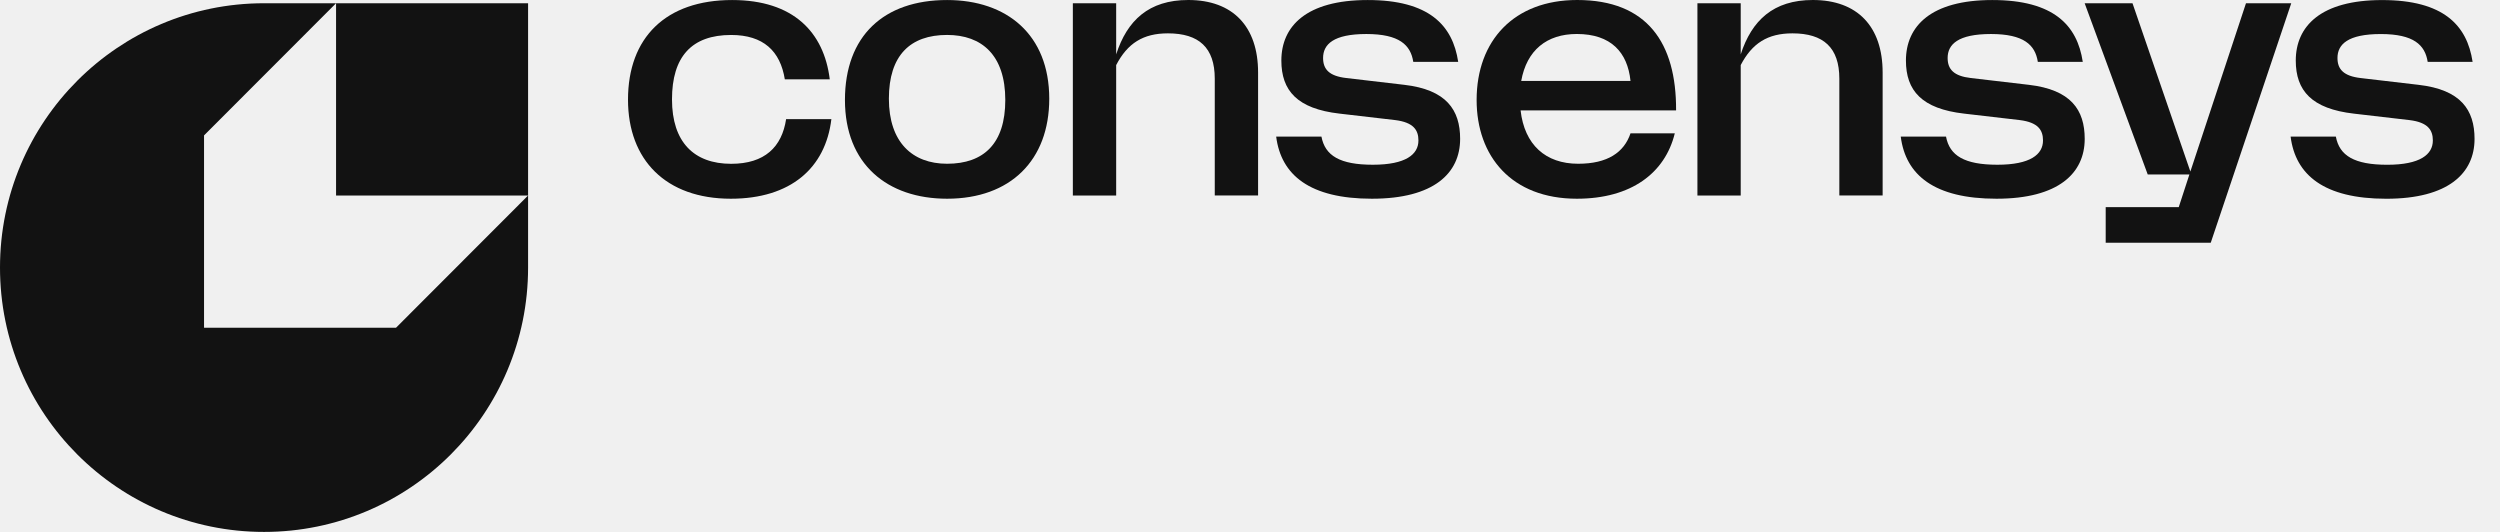
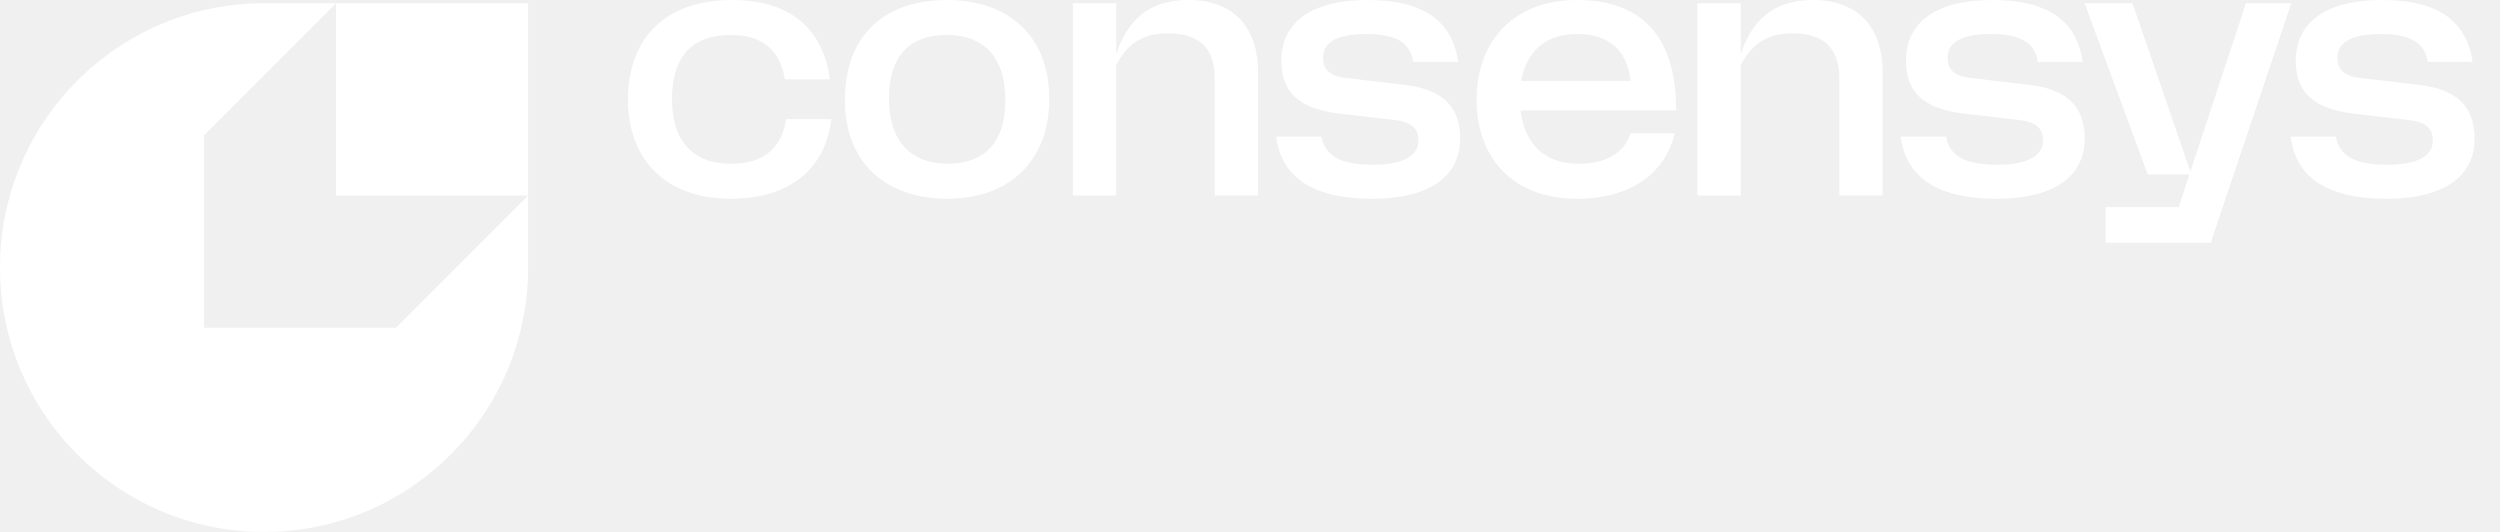
<svg xmlns="http://www.w3.org/2000/svg" width="94" height="20" viewBox="0 0 94 20" fill="none">
  <g clip-path="url(#clip0_2_502)">
-     <path d="M27.528 0.001C25.035 0.001 23.613 1.412 23.613 3.748C23.613 6.012 25.036 7.472 27.479 7.472C29.728 7.472 31.041 6.317 31.26 4.479H29.558C29.399 5.526 28.755 6.159 27.491 6.159C26.094 6.159 25.267 5.344 25.267 3.737C25.267 2.13 26.008 1.315 27.491 1.315C28.707 1.315 29.339 1.923 29.509 2.982H31.199C30.98 1.205 29.825 0.001 27.528 0.001Z" fill="#121212" />
-     <path fill-rule="evenodd" clip-rule="evenodd" d="M35.611 7.472C37.993 7.472 39.452 6.024 39.452 3.712C39.452 1.303 37.859 0.001 35.611 0.001C33.228 0.001 31.77 1.352 31.77 3.761C31.77 6.17 33.362 7.472 35.611 7.472ZM35.611 1.314C36.924 1.314 37.799 2.081 37.799 3.76C37.799 5.391 36.996 6.157 35.611 6.157C34.298 6.157 33.422 5.342 33.422 3.711C33.422 2.081 34.225 1.314 35.611 1.314Z" fill="#121212" />
-     <path d="M41.968 0.122H40.339V7.351H41.968V2.447C42.393 1.631 42.976 1.254 43.913 1.254C45.079 1.254 45.675 1.79 45.675 2.958V7.35H47.304V2.726C47.304 0.998 46.356 0 44.678 0C43.195 0 42.381 0.767 41.968 2.045V0.122Z" fill="#121212" />
-     <path d="M49.686 5.135H47.984C48.167 6.584 49.249 7.472 51.583 7.472C53.917 7.472 54.901 6.511 54.901 5.221C54.901 4.127 54.379 3.372 52.799 3.189L50.623 2.934C49.978 2.861 49.748 2.605 49.748 2.18C49.748 1.669 50.136 1.279 51.376 1.279C52.616 1.279 53.041 1.693 53.139 2.325H54.828C54.621 0.95 53.734 0.001 51.425 0.001C49.115 0.001 48.179 0.987 48.179 2.276C48.179 3.408 48.775 4.09 50.367 4.272L52.458 4.515C53.151 4.601 53.333 4.893 53.333 5.282C53.333 5.805 52.859 6.194 51.619 6.194C50.38 6.194 49.82 5.853 49.686 5.135Z" fill="#121212" />
-     <path fill-rule="evenodd" clip-rule="evenodd" d="M55.521 3.76C55.521 5.878 56.834 7.472 59.289 7.472C61.344 7.472 62.608 6.498 62.972 5.014H61.307C61.064 5.732 60.444 6.157 59.338 6.157C58.11 6.157 57.32 5.439 57.174 4.15H63.021C63.033 1.618 61.939 0 59.301 0C56.931 0 55.521 1.521 55.521 3.76ZM61.307 3.042H57.198C57.405 1.887 58.159 1.278 59.289 1.278C60.577 1.278 61.197 1.971 61.307 3.042Z" fill="#121212" />
-     <path d="M65.451 0.122H63.823V7.351H65.451V2.447C65.877 1.631 66.46 1.254 67.396 1.254C68.563 1.254 69.159 1.79 69.159 2.958V7.35H70.787V2.726C70.787 0.998 69.84 0 68.162 0C66.679 0 65.864 0.767 65.451 2.045V0.122Z" fill="#121212" />
-     <path d="M73.17 5.135H71.468C71.65 6.584 72.733 7.472 75.067 7.472C77.401 7.472 78.385 6.511 78.385 5.221C78.385 4.127 77.863 3.372 76.282 3.189L74.106 2.934C73.462 2.861 73.231 2.605 73.231 2.18C73.231 1.669 73.62 1.279 74.86 1.279C76.1 1.279 76.525 1.693 76.622 2.325H78.312C78.105 0.95 77.218 0.001 74.908 0.001C72.599 0.001 71.663 0.987 71.663 2.276C71.663 3.408 72.259 4.09 73.851 4.272L75.942 4.515C76.635 4.601 76.817 4.893 76.817 5.282C76.817 5.805 76.343 6.194 75.103 6.194C73.863 6.194 73.304 5.853 73.17 5.135Z" fill="#121212" />
-     <path d="M83.124 9.127L86.151 0.122H84.449L82.358 6.45L80.182 0.122H78.383L80.754 6.559H82.322L81.921 7.788H79.174V9.127H83.124Z" fill="#121212" />
-     <path d="M87.828 5.136H86.127C86.309 6.584 87.391 7.473 89.725 7.473C92.059 7.473 93.043 6.512 93.043 5.222C93.043 4.127 92.521 3.372 90.941 3.19L88.765 2.935C88.121 2.861 87.889 2.606 87.889 2.18C87.889 1.669 88.278 1.28 89.518 1.28C90.758 1.28 91.183 1.693 91.281 2.326H92.97C92.763 0.951 91.876 0.002 89.567 0.002C87.257 0.002 86.321 0.987 86.321 2.277C86.321 3.409 86.917 4.09 88.509 4.273L90.6 4.516C91.293 4.601 91.475 4.893 91.475 5.282C91.475 5.806 91.001 6.195 89.761 6.195C88.522 6.195 87.962 5.854 87.828 5.136Z" fill="#121212" />
-     <path fill-rule="evenodd" clip-rule="evenodd" d="M19.856 10.061V7.351V0.122H12.636H9.928C4.445 0.122 0 4.572 0 10.061C0 15.55 4.445 20 9.928 20C15.411 20 19.856 15.55 19.856 10.061ZM7.672 5.091L12.636 0.122V7.351H19.856L14.891 12.322H7.672V5.091Z" fill="#121212" />
+     <path d="M27.528 0.001C25.035 0.001 23.613 1.412 23.613 3.748C23.613 6.012 25.036 7.472 27.479 7.472C29.728 7.472 31.041 6.317 31.26 4.479H29.558C29.399 5.526 28.755 6.159 27.491 6.159C26.094 6.159 25.267 5.344 25.267 3.737C25.267 2.13 26.008 1.315 27.491 1.315C28.707 1.315 29.339 1.923 29.509 2.982H31.199C30.98 1.205 29.825 0.001 27.528 0.001Z" fill="white" />
+     <path fill-rule="evenodd" clip-rule="evenodd" d="M35.611 7.472C37.993 7.472 39.452 6.024 39.452 3.712C39.452 1.303 37.859 0.001 35.611 0.001C33.228 0.001 31.77 1.352 31.77 3.761C31.77 6.17 33.362 7.472 35.611 7.472ZM35.611 1.314C36.924 1.314 37.799 2.081 37.799 3.76C37.799 5.391 36.996 6.157 35.611 6.157C34.298 6.157 33.422 5.342 33.422 3.711C33.422 2.081 34.225 1.314 35.611 1.314Z" fill="white" />
+     <path d="M41.968 0.122H40.339V7.351H41.968V2.447C42.393 1.631 42.976 1.254 43.913 1.254C45.079 1.254 45.675 1.79 45.675 2.958V7.35H47.304V2.726C47.304 0.998 46.356 0 44.678 0C43.195 0 42.381 0.767 41.968 2.045V0.122Z" fill="white" />
+     <path d="M49.686 5.135H47.984C48.167 6.584 49.249 7.472 51.583 7.472C53.917 7.472 54.901 6.511 54.901 5.221C54.901 4.127 54.379 3.372 52.799 3.189L50.623 2.934C49.978 2.861 49.748 2.605 49.748 2.18C49.748 1.669 50.136 1.279 51.376 1.279C52.616 1.279 53.041 1.693 53.139 2.325H54.828C54.621 0.95 53.734 0.001 51.425 0.001C49.115 0.001 48.179 0.987 48.179 2.276C48.179 3.408 48.775 4.09 50.367 4.272L52.458 4.515C53.151 4.601 53.333 4.893 53.333 5.282C53.333 5.805 52.859 6.194 51.619 6.194C50.38 6.194 49.82 5.853 49.686 5.135Z" fill="white" />
+     <path fill-rule="evenodd" clip-rule="evenodd" d="M55.521 3.76C55.521 5.878 56.834 7.472 59.289 7.472C61.344 7.472 62.608 6.498 62.972 5.014H61.307C61.064 5.732 60.444 6.157 59.338 6.157C58.11 6.157 57.32 5.439 57.174 4.15H63.021C63.033 1.618 61.939 0 59.301 0C56.931 0 55.521 1.521 55.521 3.76ZM61.307 3.042H57.198C57.405 1.887 58.159 1.278 59.289 1.278C60.577 1.278 61.197 1.971 61.307 3.042Z" fill="white" />
+     <path d="M65.451 0.122H63.823V7.351H65.451V2.447C65.877 1.631 66.46 1.254 67.396 1.254C68.563 1.254 69.159 1.79 69.159 2.958V7.35H70.787V2.726C70.787 0.998 69.84 0 68.162 0C66.679 0 65.864 0.767 65.451 2.045V0.122Z" fill="white" />
+     <path d="M73.17 5.135H71.468C71.65 6.584 72.733 7.472 75.067 7.472C77.401 7.472 78.385 6.511 78.385 5.221C78.385 4.127 77.863 3.372 76.282 3.189L74.106 2.934C73.462 2.861 73.231 2.605 73.231 2.18C73.231 1.669 73.62 1.279 74.86 1.279C76.1 1.279 76.525 1.693 76.622 2.325H78.312C78.105 0.95 77.218 0.001 74.908 0.001C72.599 0.001 71.663 0.987 71.663 2.276C71.663 3.408 72.259 4.09 73.851 4.272L75.942 4.515C76.635 4.601 76.817 4.893 76.817 5.282C76.817 5.805 76.343 6.194 75.103 6.194C73.863 6.194 73.304 5.853 73.17 5.135Z" fill="white" />
+     <path d="M83.124 9.127L86.151 0.122H84.449L82.358 6.45L80.182 0.122H78.383L80.754 6.559H82.322L81.921 7.788H79.174V9.127H83.124Z" fill="white" />
+     <path d="M87.828 5.136H86.127C86.309 6.584 87.391 7.473 89.725 7.473C92.059 7.473 93.043 6.512 93.043 5.222C93.043 4.127 92.521 3.372 90.941 3.19L88.765 2.935C88.121 2.861 87.889 2.606 87.889 2.18C87.889 1.669 88.278 1.28 89.518 1.28C90.758 1.28 91.183 1.693 91.281 2.326H92.97C92.763 0.951 91.876 0.002 89.567 0.002C87.257 0.002 86.321 0.987 86.321 2.277C86.321 3.409 86.917 4.09 88.509 4.273L90.6 4.516C91.293 4.601 91.475 4.893 91.475 5.282C91.475 5.806 91.001 6.195 89.761 6.195C88.522 6.195 87.962 5.854 87.828 5.136Z" fill="white" />
+     <path fill-rule="evenodd" clip-rule="evenodd" d="M19.856 10.061V7.351V0.122H12.636H9.928C4.445 0.122 0 4.572 0 10.061C0 15.55 4.445 20 9.928 20C15.411 20 19.856 15.55 19.856 10.061ZM7.672 5.091L12.636 0.122V7.351H19.856L14.891 12.322H7.672V5.091Z" fill="white" />
  </g>
  <defs>
    <clipPath id="clip0_2_502">
      <rect width="94" height="20" fill="white" />
    </clipPath>
  </defs>
</svg>
